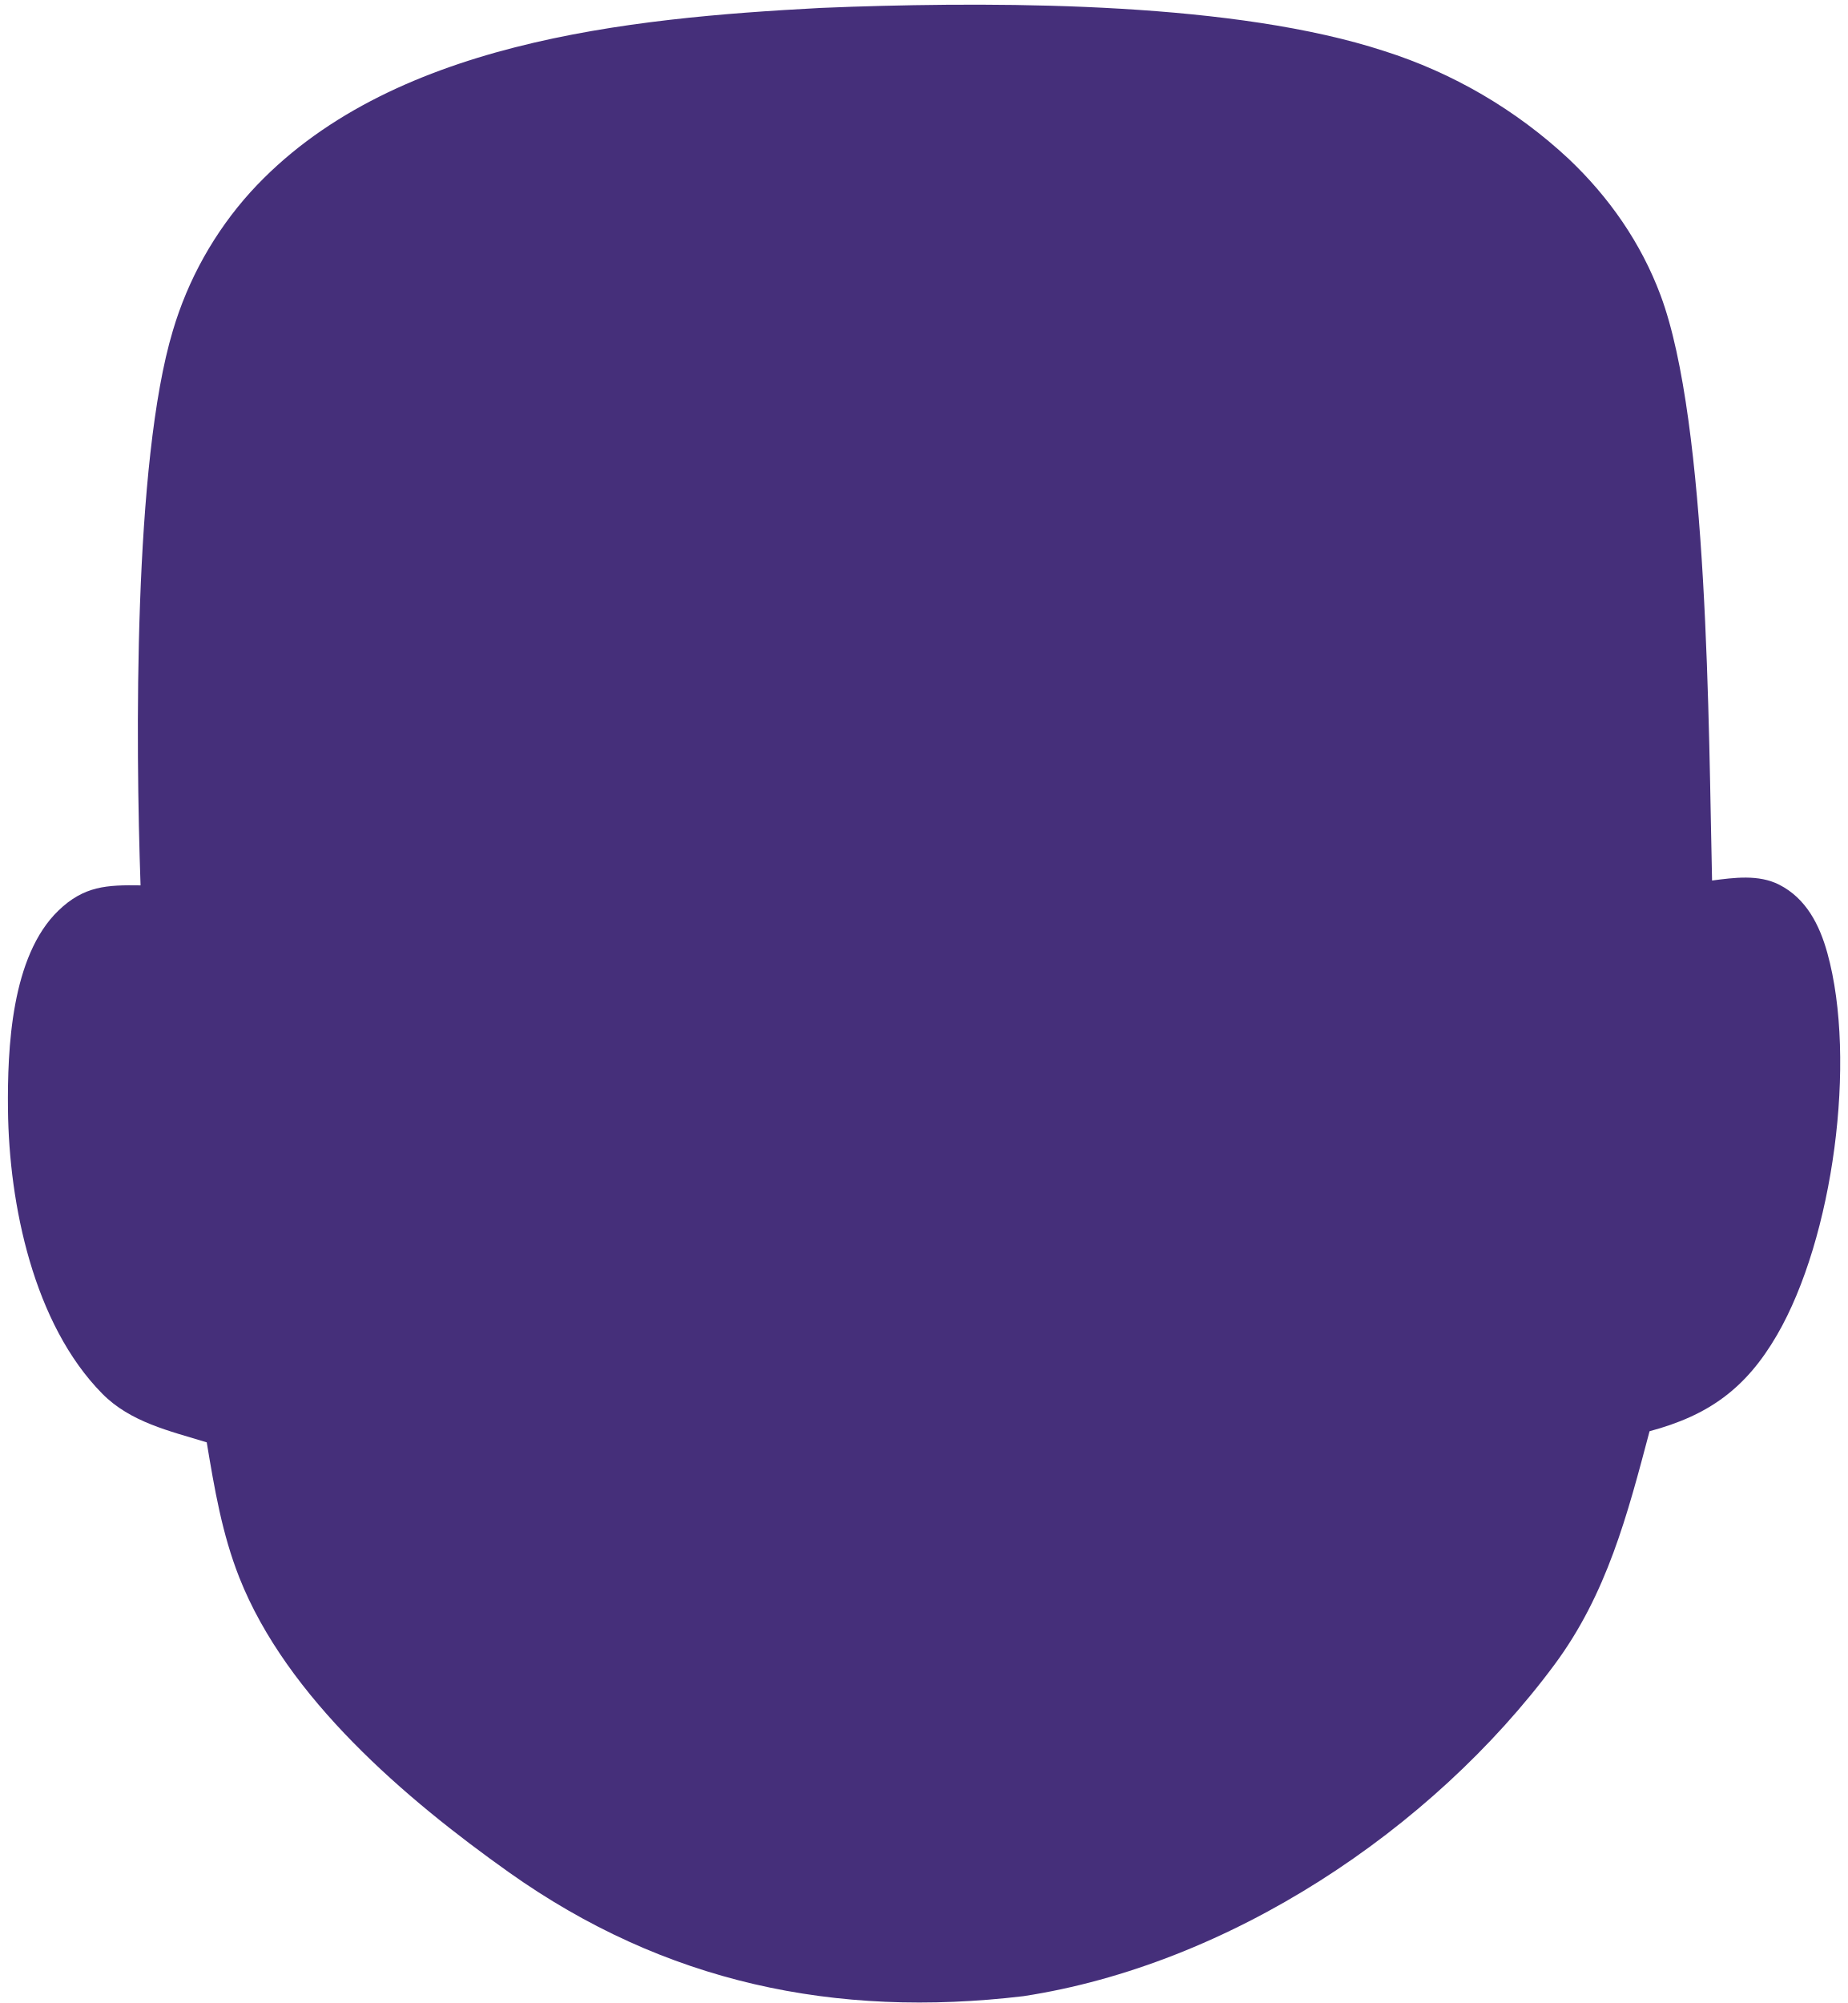
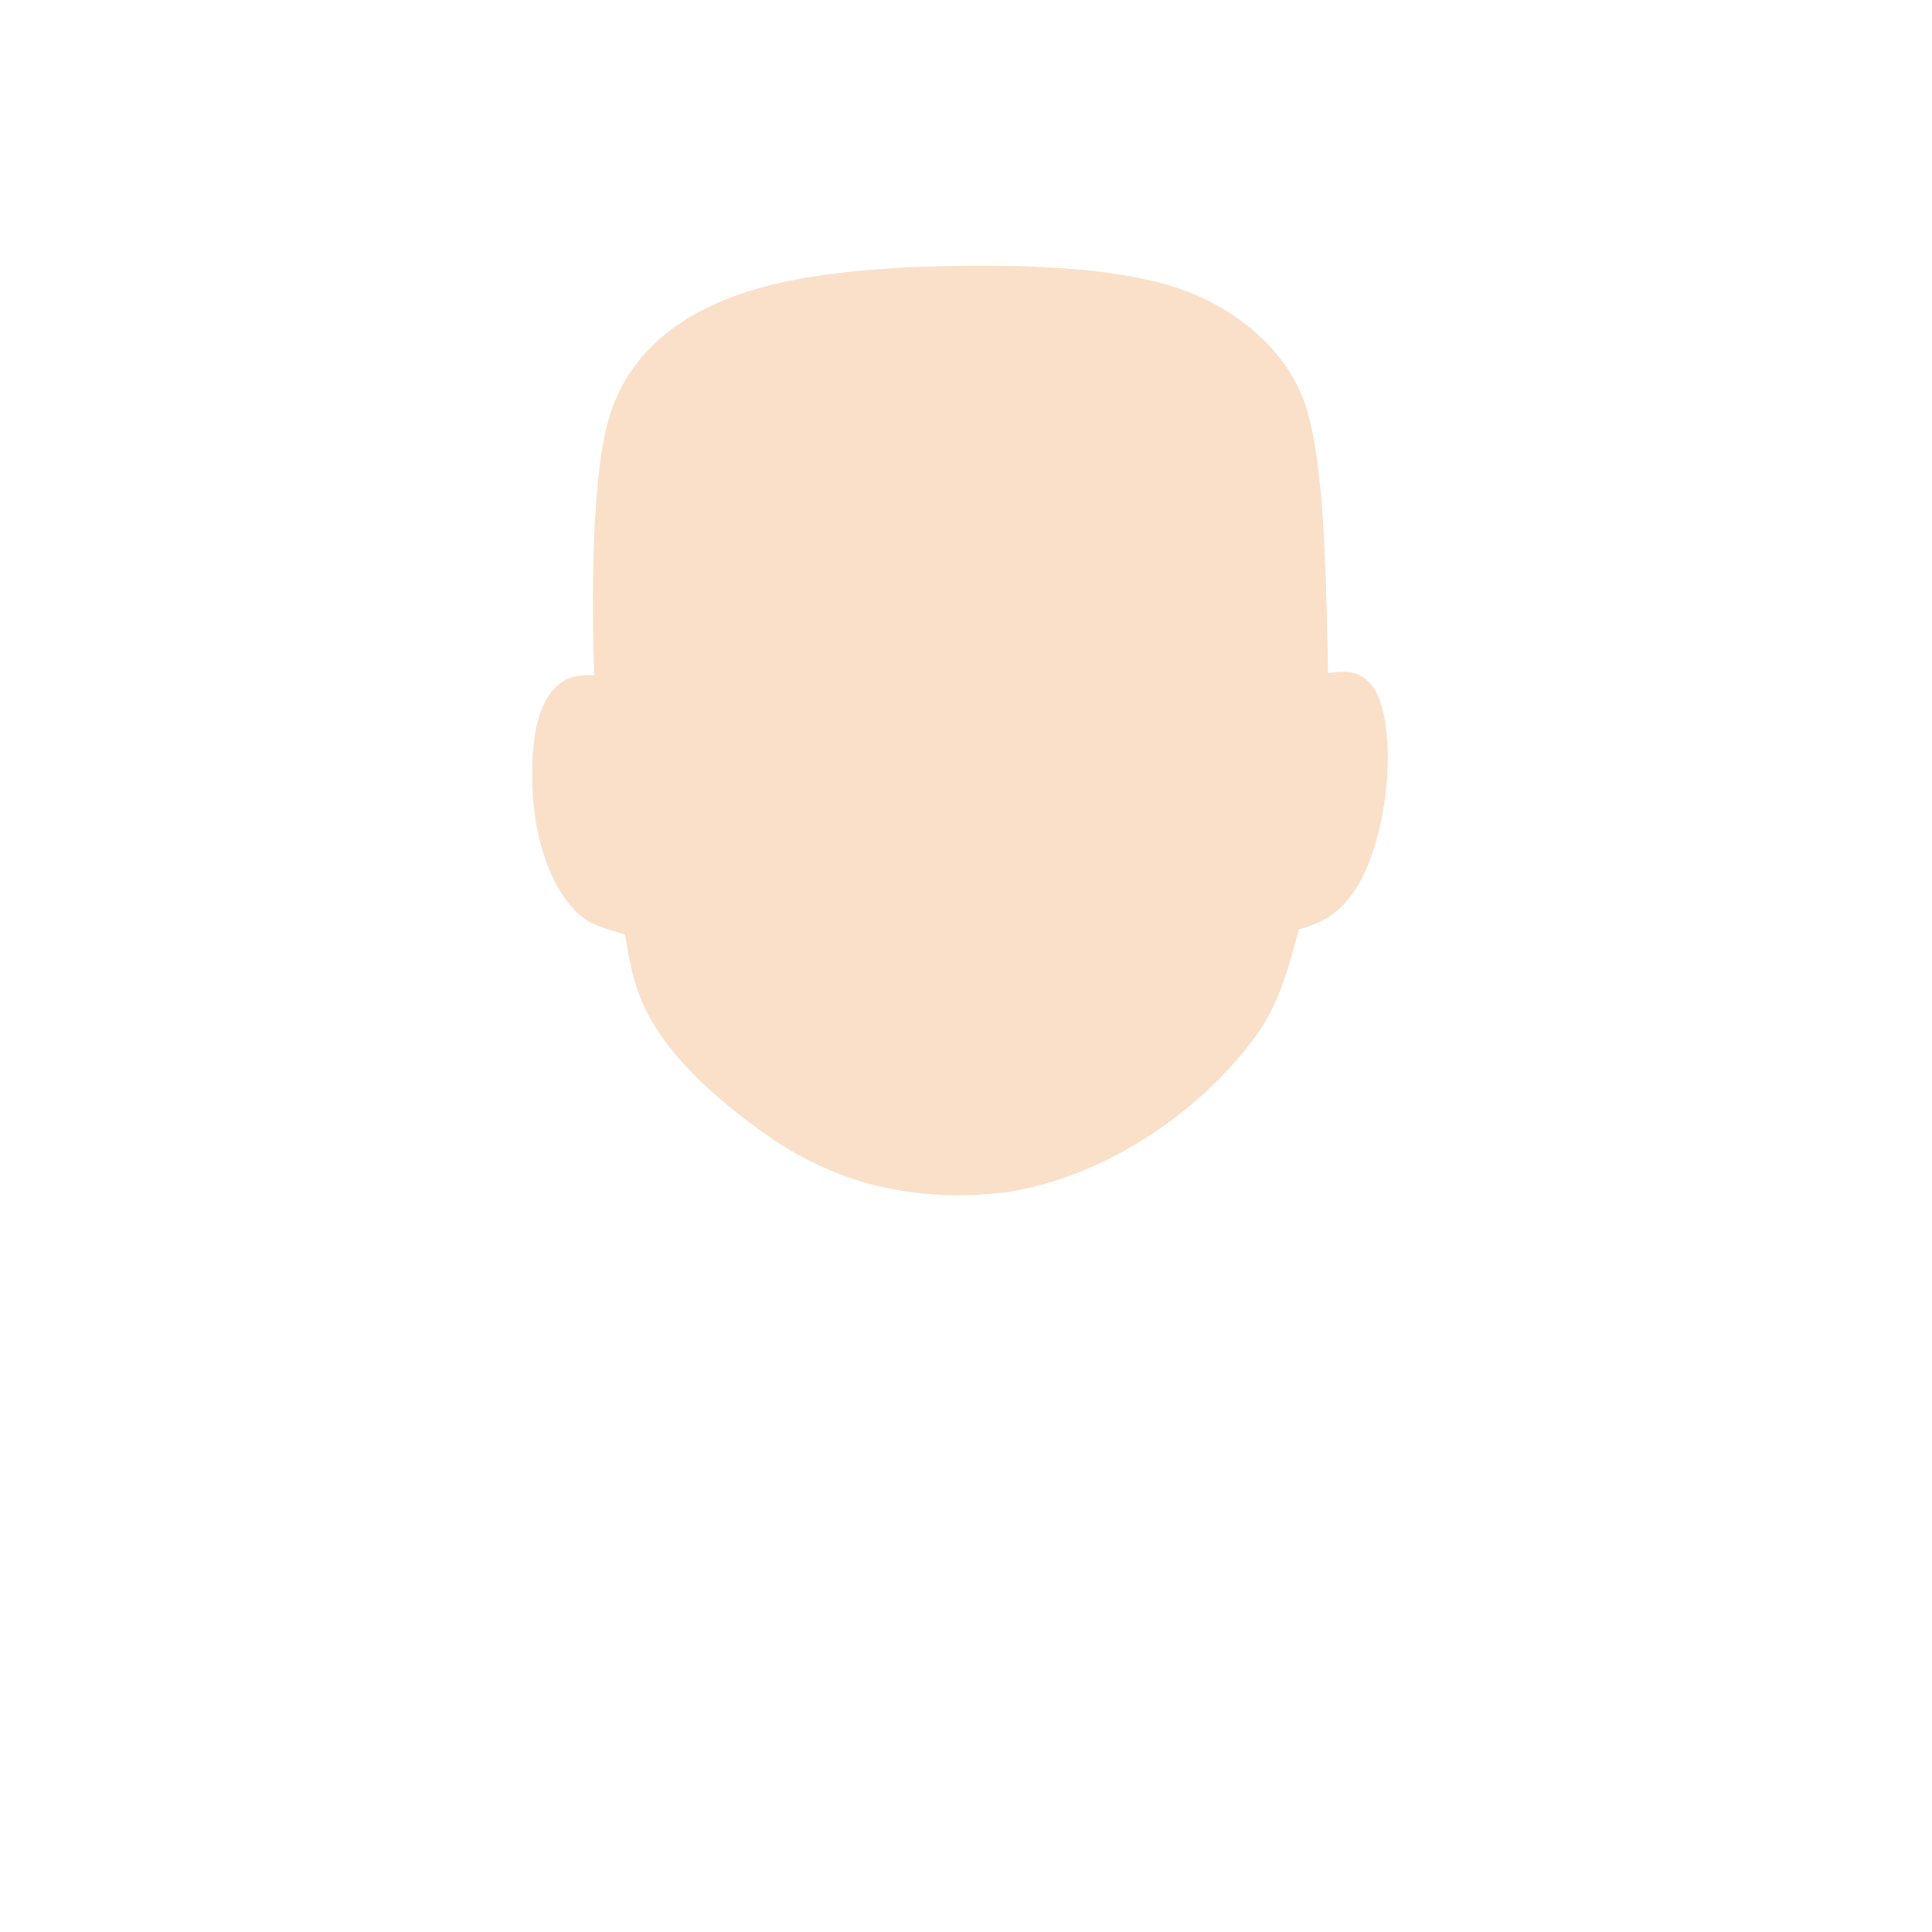
- <svg xmlns="http://www.w3.org/2000/svg" width="227" height="246" viewBox="0 0 227 246" fill="none">
-   <path d="M100.793 0.975C102.082 0.917 103.371 0.868 104.66 0.827C123.929 0.204 151.772 0.303 170.035 6.268C171.086 6.601 172.127 6.964 173.158 7.355C174.189 7.746 175.209 8.166 176.216 8.614C177.224 9.061 178.219 9.536 179.2 10.039C180.181 10.542 181.148 11.072 182.1 11.628C183.053 12.185 183.989 12.767 184.908 13.375C185.828 13.984 186.73 14.617 187.615 15.275C188.5 15.933 189.366 16.615 190.213 17.322C191.06 18.028 191.886 18.757 192.693 19.509C197.661 24.214 201.587 29.841 203.986 36.267C209.873 52.032 209.879 89.762 210.31 108.142C213.012 107.786 216.027 107.37 218.554 108.653C221.865 110.333 223.513 113.588 224.47 117.036C228.129 130.213 225.191 152.082 218.284 163.968C214.463 170.545 209.883 173.834 202.633 175.777C199.902 186.076 197.394 195.758 190.95 204.449C175.804 224.877 150.893 241.311 125.712 245.162C102.597 247.911 81.643 243.521 62.529 229.958C49.813 220.935 35.232 208.511 29.4 193.753C27.274 188.375 26.339 182.811 25.395 177.142C20.837 175.748 16.019 174.669 12.565 171.169C4.113 162.603 1.103 147.884 0.98 136.292C0.9 128.749 1.379 117.437 7.167 111.843C10.324 108.792 13.14 108.676 17.266 108.737C16.653 91.183 16.38 56.773 21.226 40.636C21.691 39.061 22.242 37.516 22.88 36.002C23.517 34.488 24.237 33.014 25.04 31.581C25.843 30.148 26.723 28.763 27.68 27.428C28.637 26.093 29.666 24.816 30.766 23.596C47.618 5.082 77.221 2.23 100.793 0.975Z" fill="#452F7A" />
+ <svg xmlns="http://www.w3.org/2000/svg" width="160" height="160" viewBox="0 0 160 160" fill="none">
+   <path d="M75.5 22.126C75.906 22.108 76.311 22.092 76.717 22.079C82.783 21.884 91.549 21.915 97.298 23.786C97.629 23.891 97.957 24.005 98.281 24.127C98.606 24.25 98.927 24.382 99.244 24.522C99.561 24.663 99.874 24.812 100.183 24.97C100.492 25.127 100.797 25.294 101.096 25.468C101.396 25.643 101.691 25.825 101.98 26.016C102.27 26.207 102.554 26.406 102.832 26.612C103.111 26.819 103.384 27.033 103.65 27.254C103.917 27.476 104.177 27.705 104.431 27.941C105.995 29.417 107.231 31.182 107.986 33.198C109.84 38.144 109.841 49.981 109.977 55.748C110.828 55.636 111.777 55.506 112.572 55.908C113.615 56.435 114.134 57.456 114.435 58.538C115.587 62.672 114.662 69.534 112.487 73.263C111.284 75.326 109.843 76.358 107.56 76.968C106.701 80.199 105.911 83.236 103.882 85.963C99.114 92.372 91.272 97.528 83.345 98.736C76.068 99.599 69.471 98.221 63.454 93.966C59.451 91.135 54.861 87.237 53.025 82.607C52.355 80.92 52.061 79.174 51.764 77.396C50.329 76.958 48.812 76.62 47.725 75.522C45.064 72.834 44.116 68.216 44.078 64.58C44.052 62.213 44.203 58.664 46.025 56.909C47.019 55.952 47.906 55.916 49.205 55.935C49.012 50.427 48.926 39.632 50.451 34.569C50.598 34.075 50.771 33.59 50.972 33.115C51.173 32.64 51.399 32.178 51.652 31.728C51.905 31.278 52.182 30.844 52.483 30.425C52.785 30.006 53.108 29.606 53.455 29.223C58.76 23.414 68.079 22.52 75.5 22.126Z" fill="#FADFC9" />
</svg>
